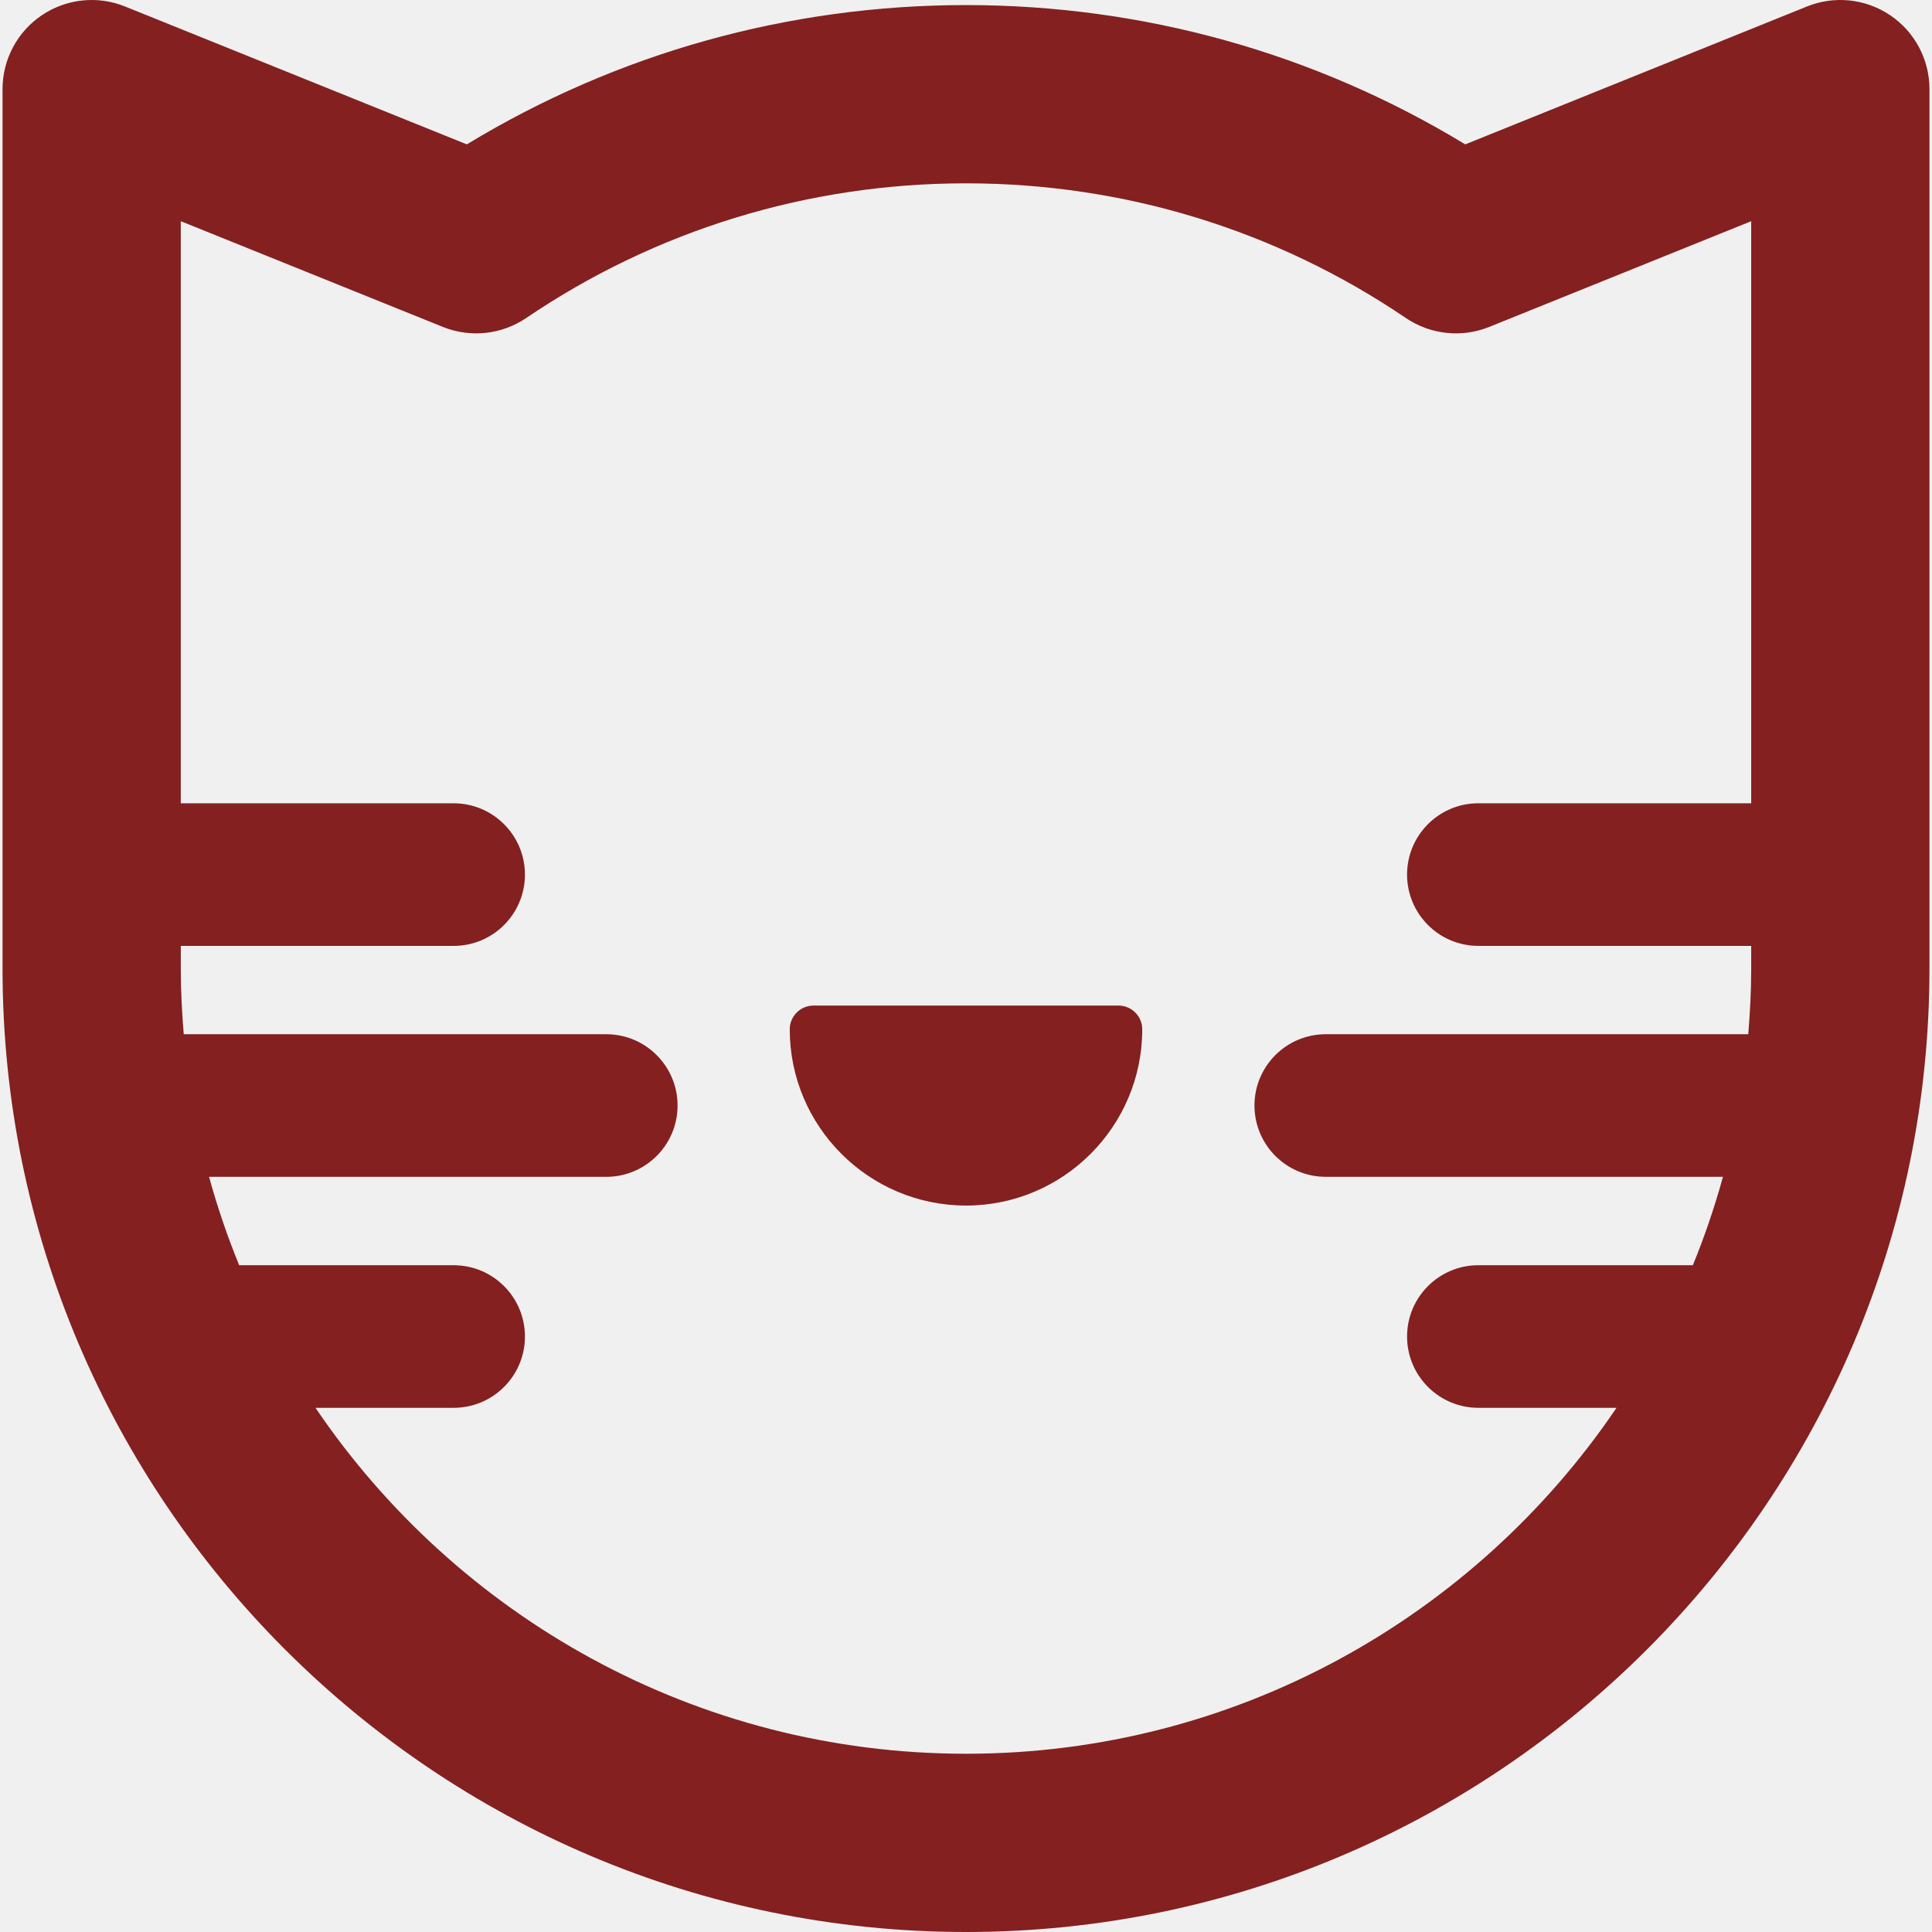
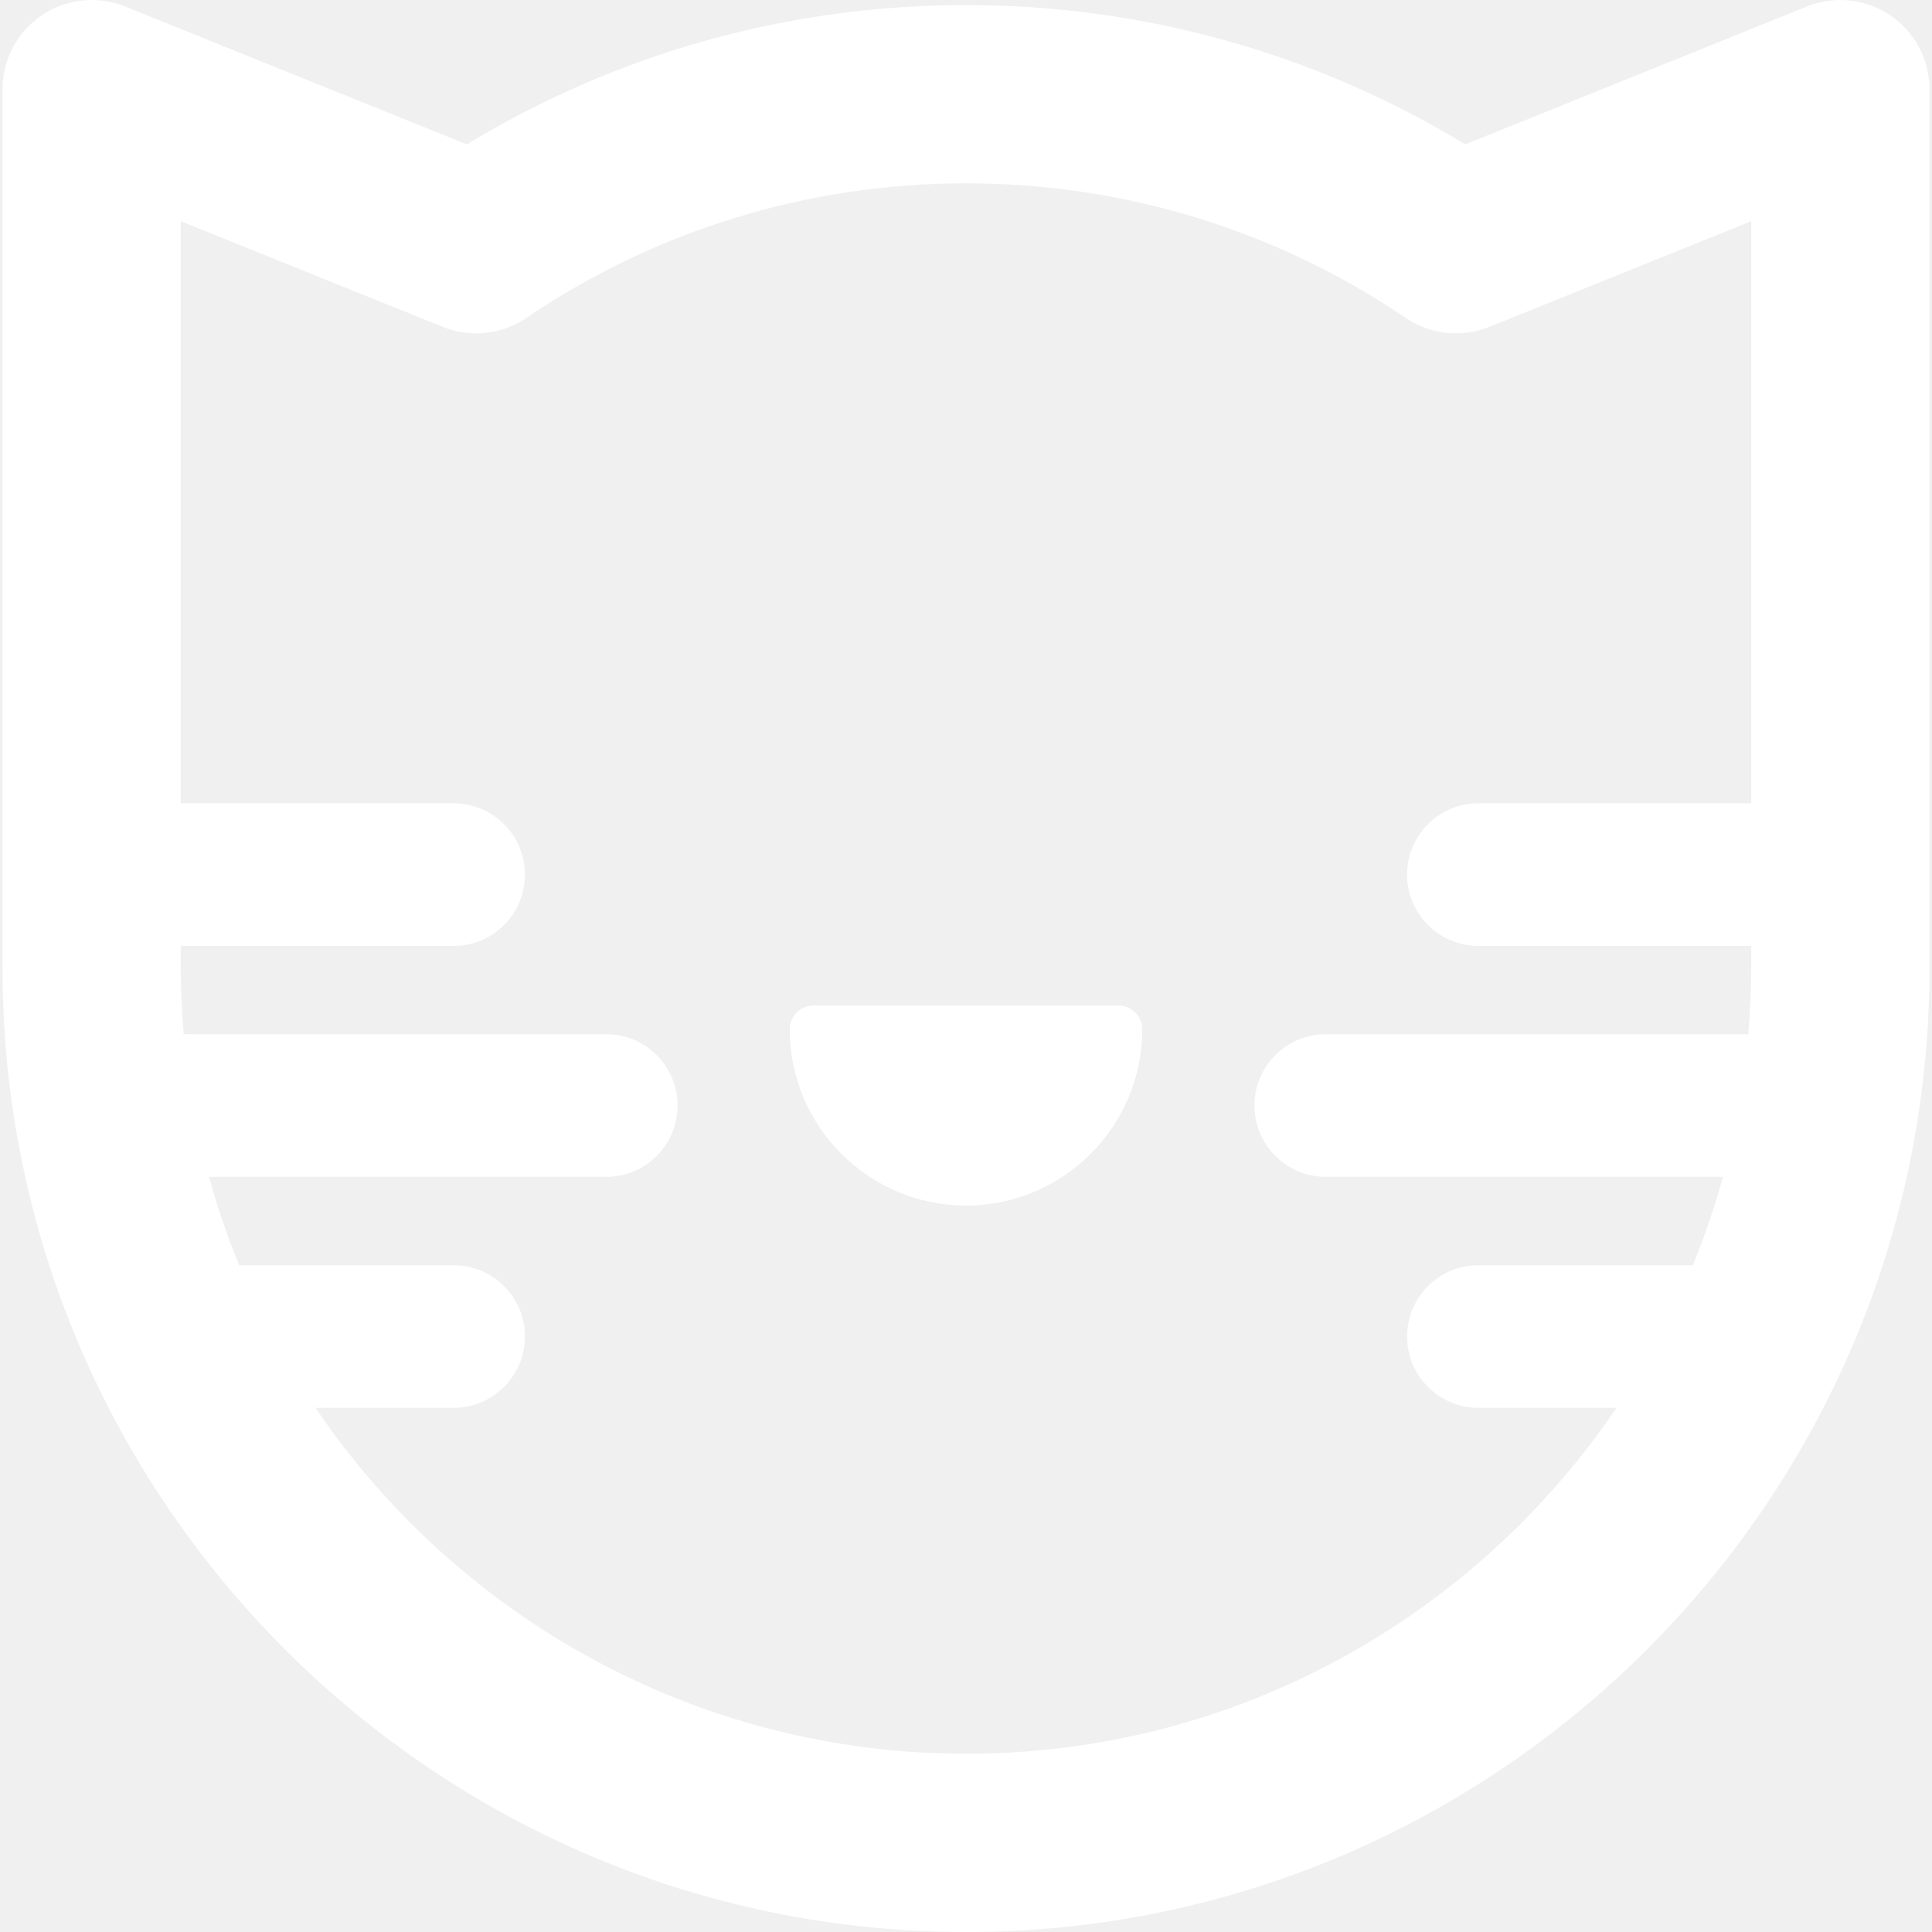
- <svg xmlns="http://www.w3.org/2000/svg" fill="#842020" height="800px" width="800px" version="1.1" id="Capa_1" viewBox="0 0 162.577 162.577" xml:space="preserve">
+ <svg xmlns="http://www.w3.org/2000/svg" fill="#fff" height="800px" width="800px" version="1.1" id="Capa_1" viewBox="0 0 162.577 162.577" xml:space="preserve">
  <g>
    <path d="M159.059,1.283c-2.066-1.394-4.689-1.671-7.002-0.738L123.3,12.149C110.654,4.467,96.216,0.427,81.293,0.427    c-14.922,0-29.361,4.041-42.009,11.722L10.52,0.545C8.208-0.388,5.584-0.111,3.518,1.283C1.452,2.678,0.213,5.007,0.213,7.5v74.003    c0,44.705,36.372,81.074,81.079,81.074c44.703,0,81.071-36.37,81.071-81.074V7.5C162.364,5.007,161.126,2.678,159.059,1.283z    M81.293,147.577c-22.751,0-42.854-11.558-54.745-29.109h11.625c3.313,0,6-2.687,6-6s-2.687-6-6-6H20.126    c-0.988-2.412-1.834-4.895-2.535-7.438h33.426c3.313,0,6-2.687,6-6s-2.687-6-6-6H15.462c-0.152-1.824-0.248-3.664-0.248-5.526    v-1.907h22.959c3.313,0,6-2.687,6-6c0-3.313-2.687-6-6-6H15.213V18.613l22.05,8.896c2.317,0.934,4.946,0.654,7.014-0.747    c10.941-7.416,23.741-11.335,37.015-11.335c13.274,0,26.073,3.919,37.012,11.335c2.067,1.402,4.698,1.682,7.015,0.747l22.044-8.895    v48.982h-22.959c-3.314,0-6,2.687-6,6c0,3.313,2.686,6,6,6h22.959v1.907c0,1.863-0.097,3.702-0.248,5.526h-35.552    c-3.313,0-6,2.687-6,6s2.687,6,6,6h33.423c-0.701,2.543-1.546,5.027-2.534,7.438h-18.047c-3.314,0-6,2.687-6,6s2.686,6,6,6h11.625    C124.141,136.019,104.042,147.577,81.293,147.577z" />
    <path d="M94.12,84.619H68.457c-1.104,0-2,0.896-2,2c0,8.176,6.655,14.828,14.836,14.828c8.176,0,14.827-6.652,14.827-14.828    C96.12,85.515,95.224,84.619,94.12,84.619z" />
  </g>
</svg>
